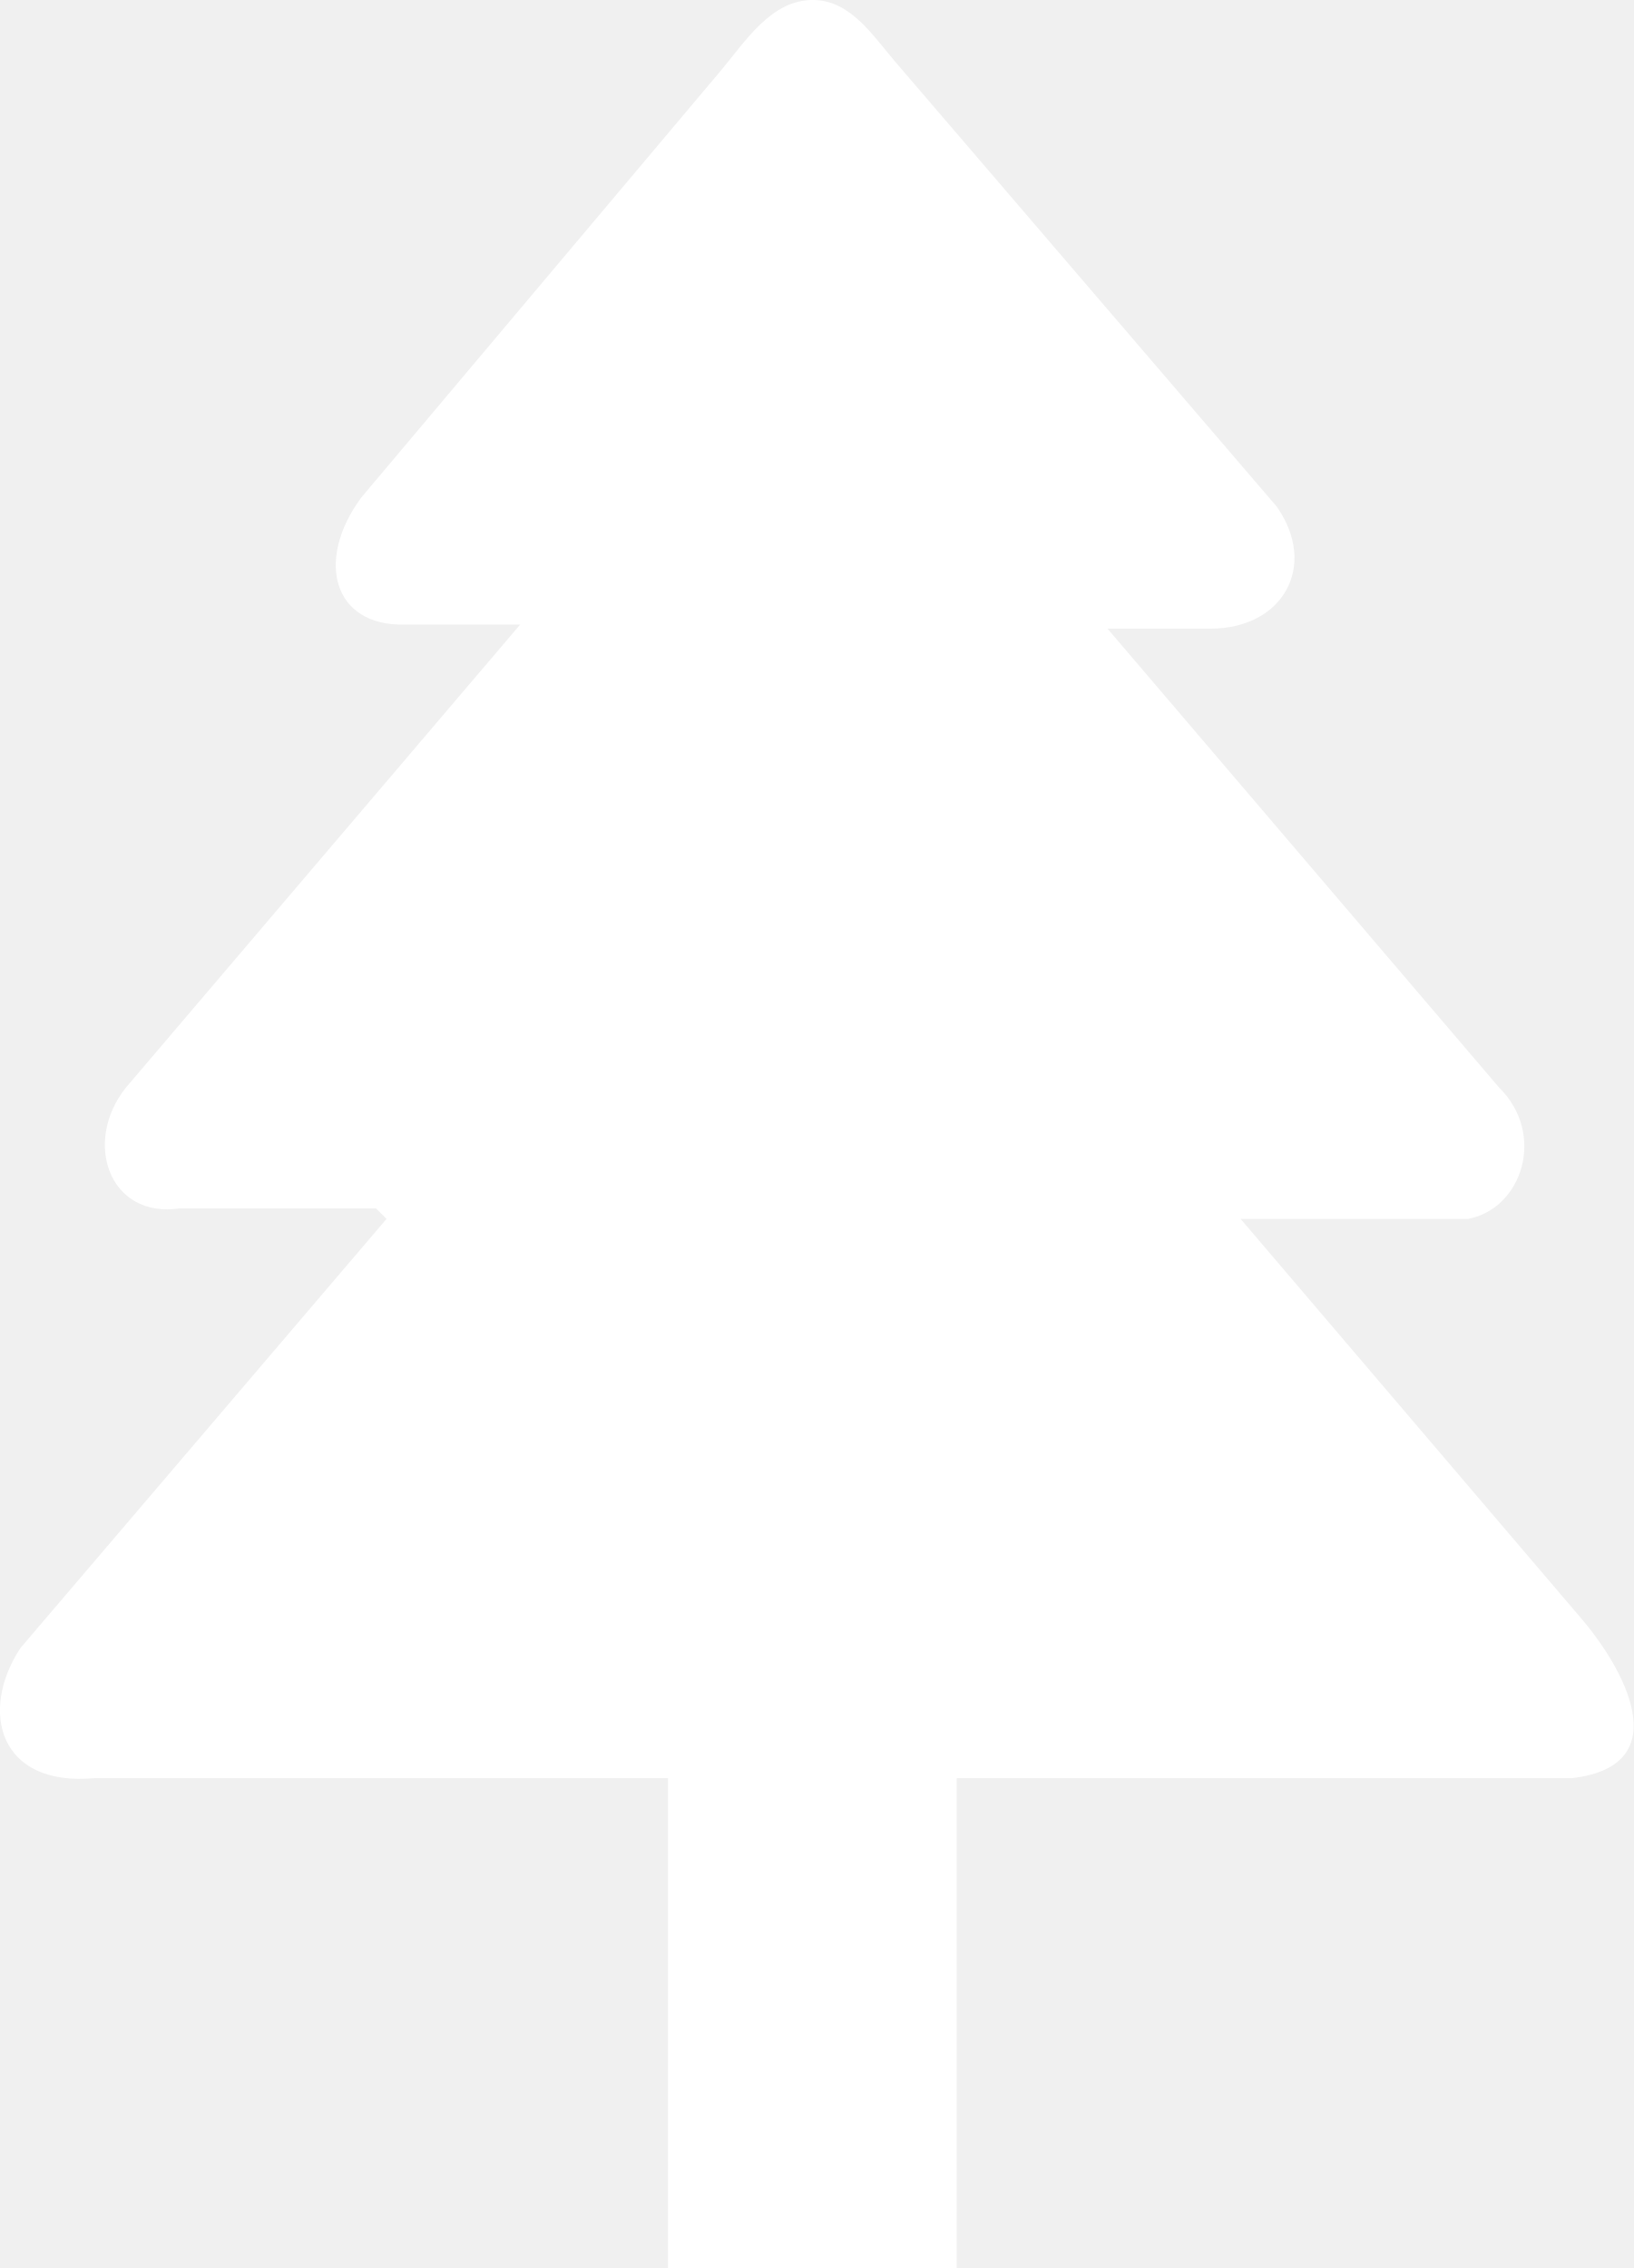
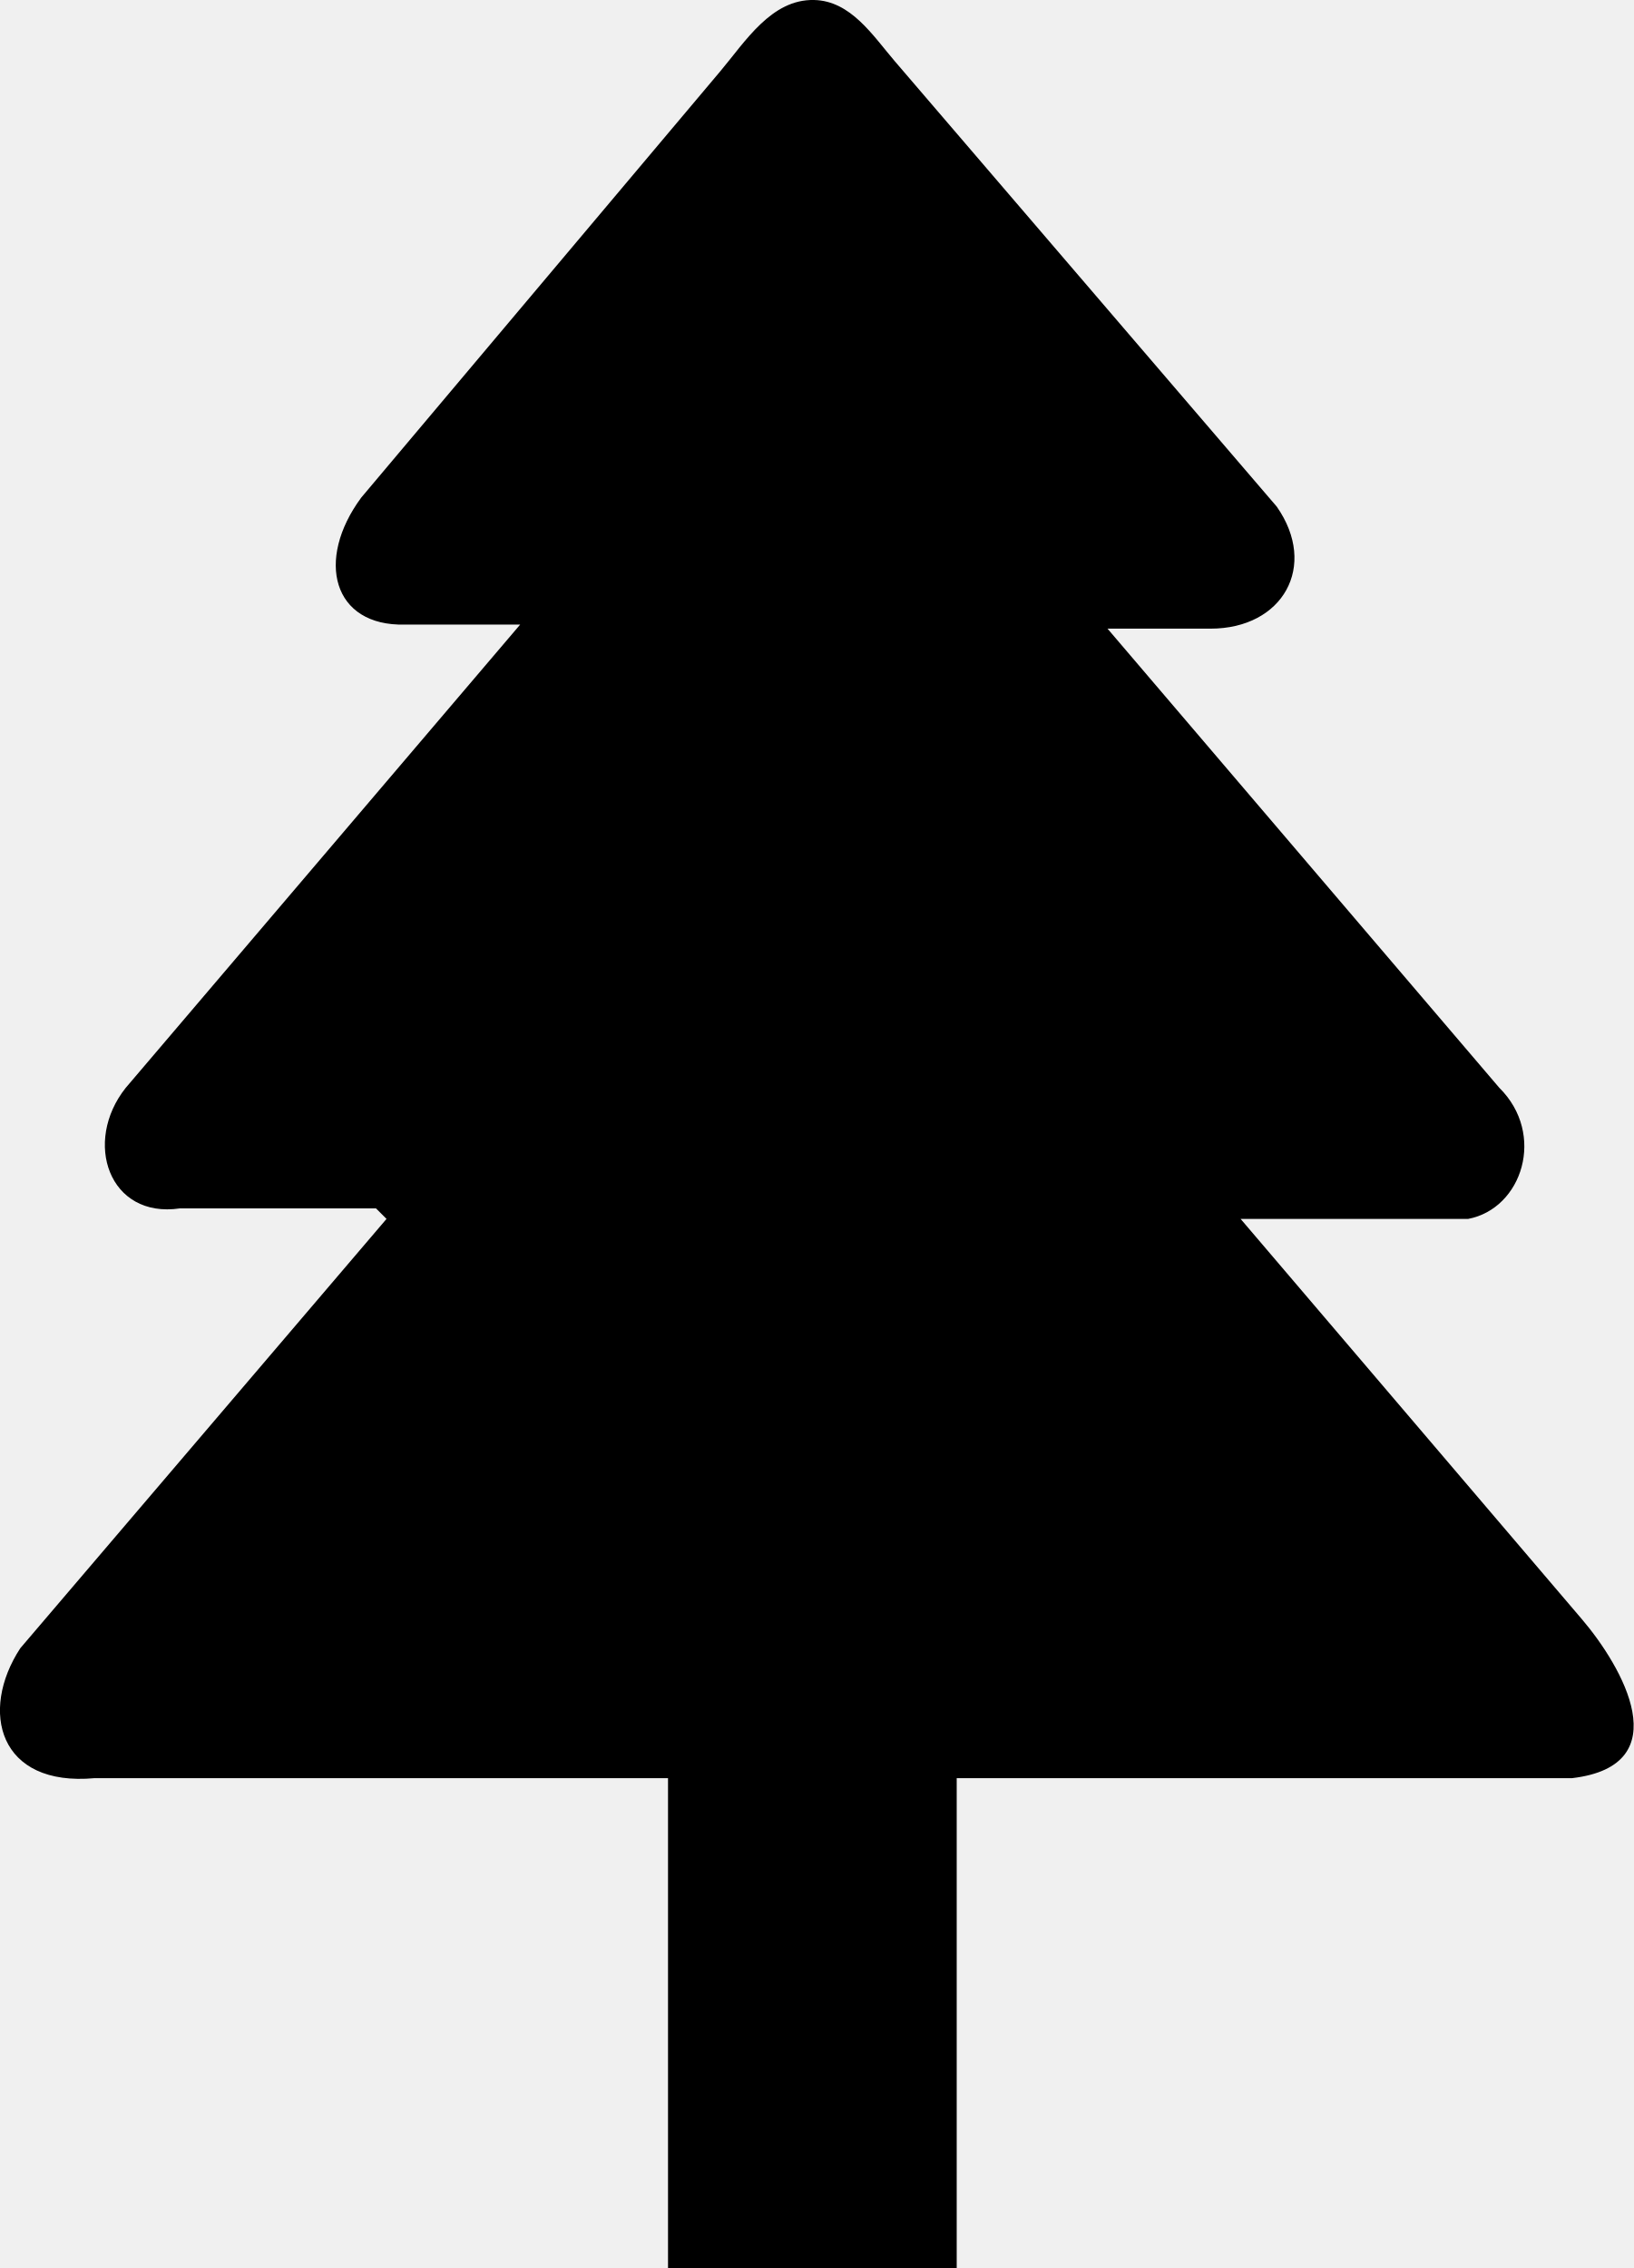
- <svg xmlns="http://www.w3.org/2000/svg" version="1.1" id="Layer_1" x="0px" y="0px" fill="#fff" viewBox="0 0 88.5 122.88" style="enable-background:new 0 0 88.5 122.88" xml:space="preserve">
+ <svg xmlns="http://www.w3.org/2000/svg" version="1.1" id="Layer_1" x="0px" y="0px" fill="#000" viewBox="0 0 88.5 122.88" style="enable-background:new 0 0 88.5 122.88" xml:space="preserve">
  <g>
    <path d="M36.19,122.88V96.34H5.13c-5.2,0.48-6.26-3.63-4.03-7.04l19.84-23.26l-0.57-0.57H9.75c-3.85,0.57-5.27-3.6-2.94-6.53 l21.37-25.1h-6.24c-3.91,0.1-4.87-3.49-2.37-6.88L39.04,3.84C40.37,2.26,41.79-0.05,44.1,0c1.99,0.04,3.19,1.93,4.37,3.31 l20.7,24.14c2.25,3.22,0.33,6.61-3.59,6.61H60l21.22,24.87c2.55,2.52,1.25,6.55-1.68,7.11H67.21l18.5,21.7 c2.17,2.55,5.27,7.91-0.54,8.6H51.83v26.54H36.19L36.19,122.88z" />
  </g>
  <style>
    @media (prefers-color-scheme: light) {
      :root {
        filter: invert(100%);
      }
    }
  </style>
</svg>
